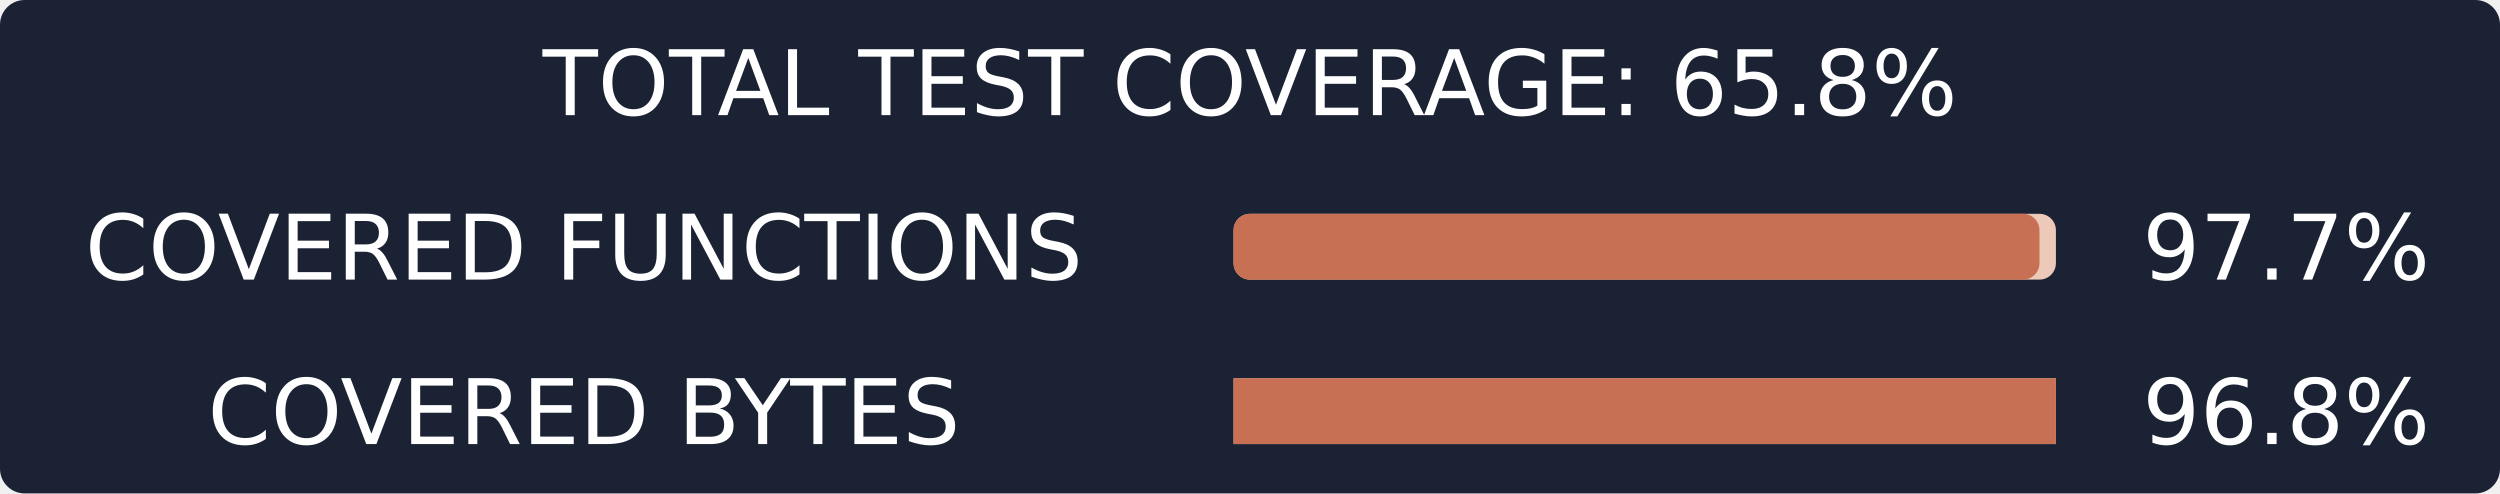
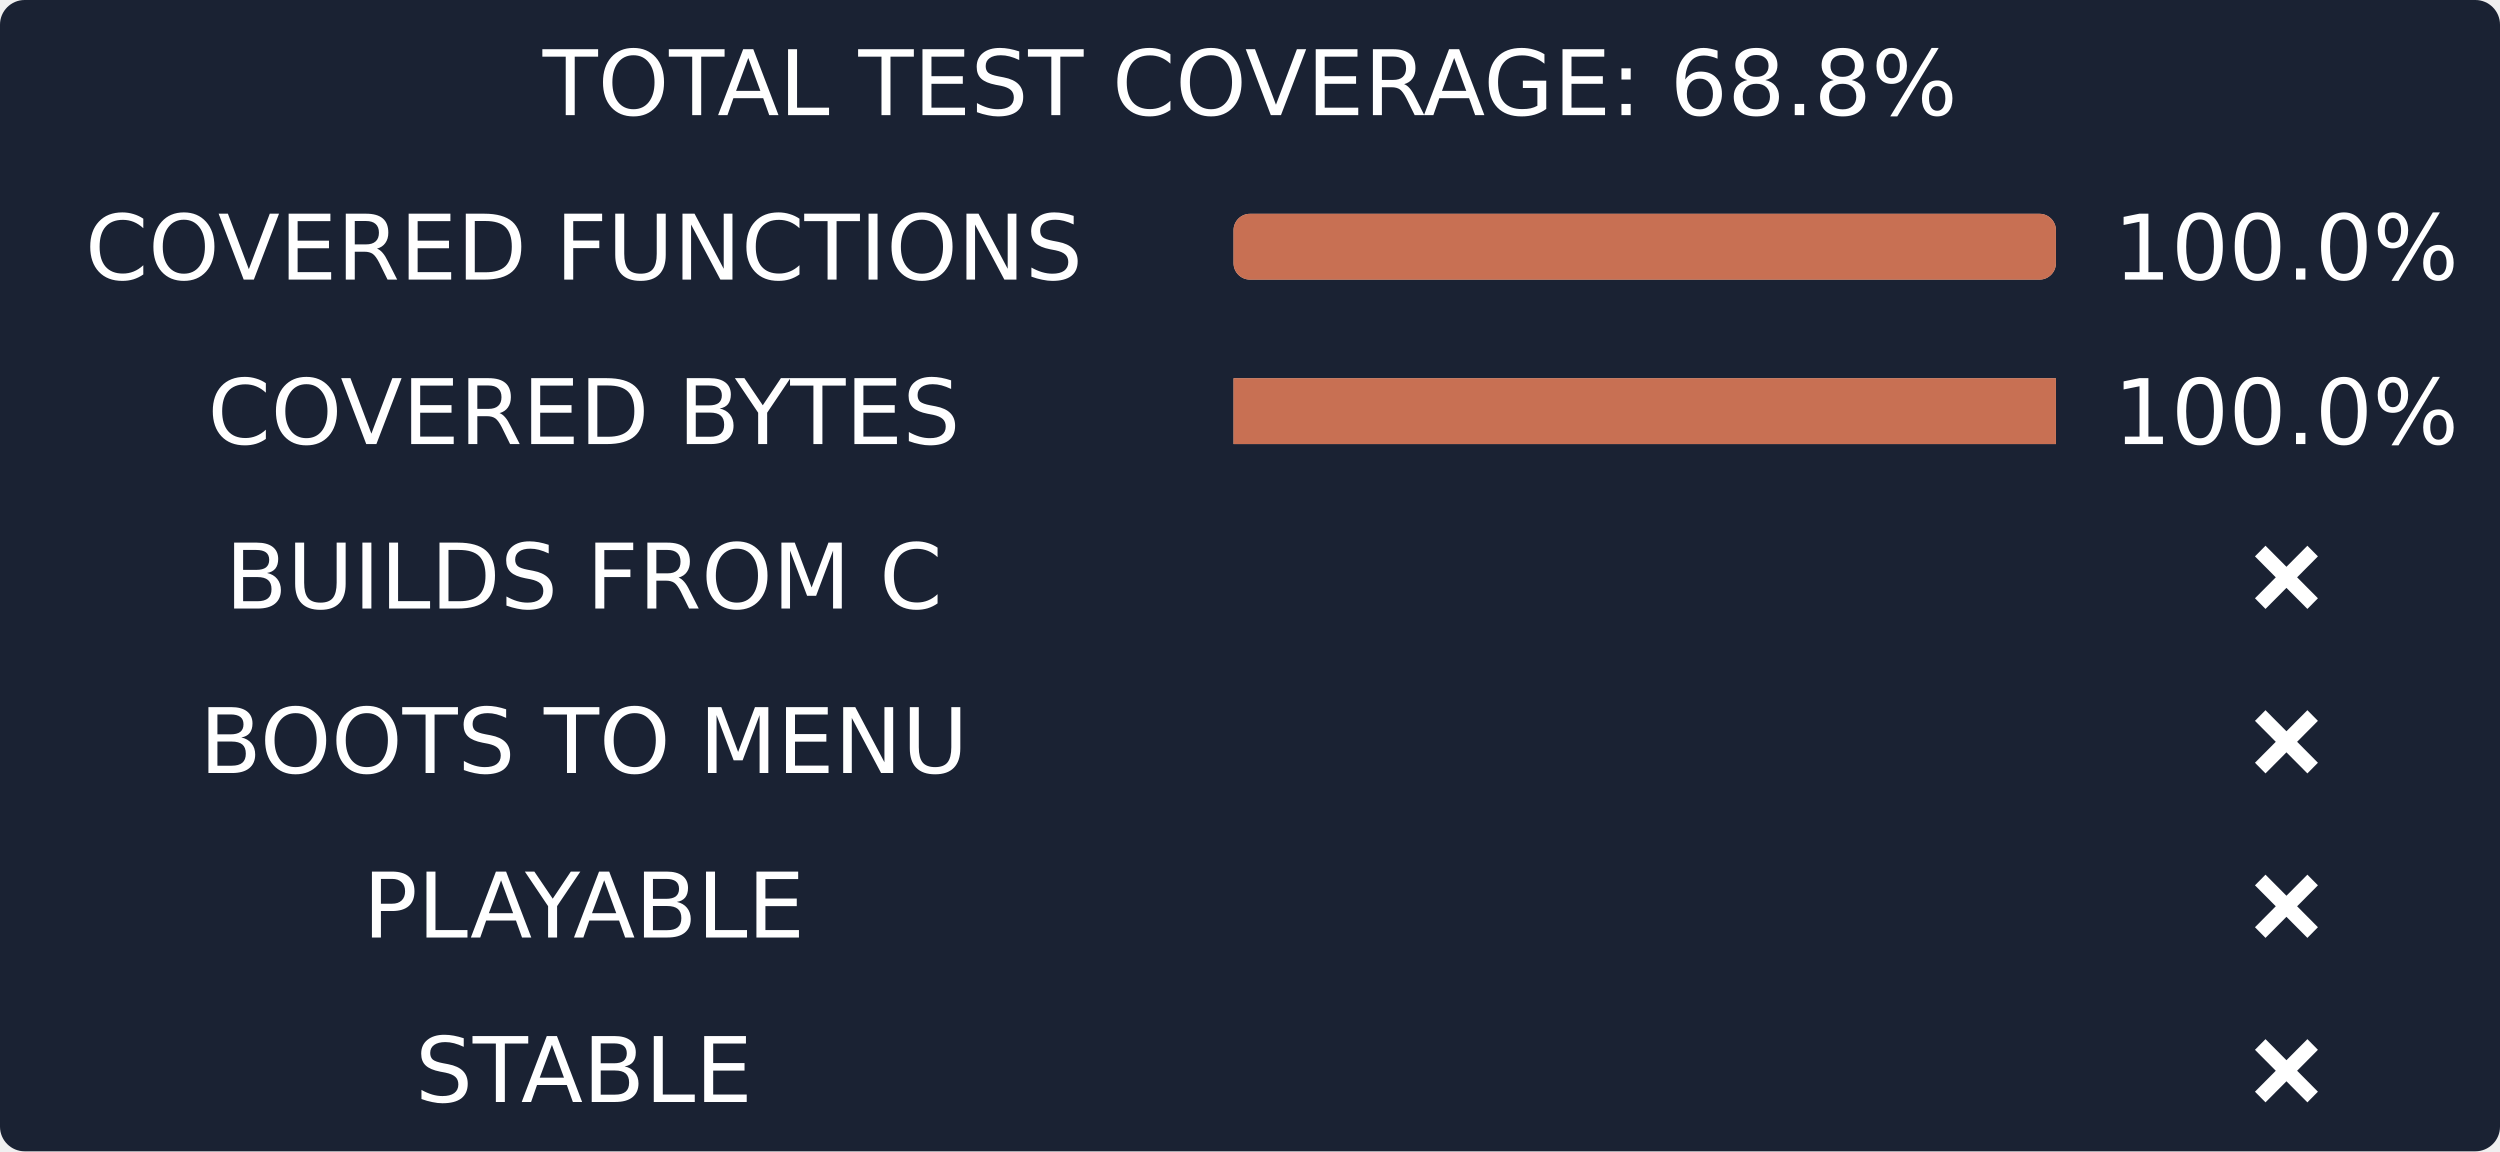
- <svg xmlns="http://www.w3.org/2000/svg" width="304" height="60" role="img" aria-label="decomp: 97.7% of functions, 96.8% of code bytes done; the total test coverage over all of them is 65.8%">
+ <svg xmlns="http://www.w3.org/2000/svg" width="304" height="140" role="img" aria-label="decomp: 100.0% of functions, 100.0% of code bytes done; the total test coverage over all of them is 68.8%">
  <clipPath id="r">
-     <rect width="304" height="60" rx="3" />
+     <rect width="304" height="140" rx="3" />
  </clipPath>
  <g clip-path="url(#r)">
-     <rect width="304" height="60" fill="#1a2233" />
+     <rect width="304" height="140" fill="#1a2233" />
    <rect x="150" y="26" width="100" height="8" rx="2" fill="#ecc9b9" />
-     <rect x="150" y="26" width="98" height="8" rx="2" fill="#c87053" />
+     <rect x="150" y="26" width="100" height="8" rx="2" fill="#c87053" />
    <rect x="150" y="46" width="100" height="8" fill="#ecc9b9" />
    <rect x="150" y="46" width="100" height="8" fill="#c87053" />
  </g>
  <g fill="#fff" font-family="Verdana,DejaVu Sans,sans-serif" font-size="11" text-anchor="middle">
    <text x="71" y="34">COVERED FUNCTIONS</text>
    <text x="71" y="54">COVERED BYTES</text>
-     <text x="278" y="34">97.7%</text>
-     <text x="278" y="54">96.8%</text>
-     <text x="152" y="14">TOTAL TEST COVERAGE: 65.8%</text>
+     <text x="278" y="34">100.0%</text>
+     <text x="278" y="54">100.0%</text>
+     <text x="152" y="14">TOTAL TEST COVERAGE: 68.8%</text>
+     <text x="71" y="74">BUILDS FROM C</text>
+     <text x="278" y="74">❌</text>
+     <text x="71" y="94">BOOTS TO MENU</text>
+     <text x="278" y="94">❌</text>
+     <text x="71" y="114">PLAYABLE</text>
+     <text x="278" y="114">❌</text>
+     <text x="71" y="134">STABLE</text>
+     <text x="278" y="134">❌</text>
  </g>
</svg>
